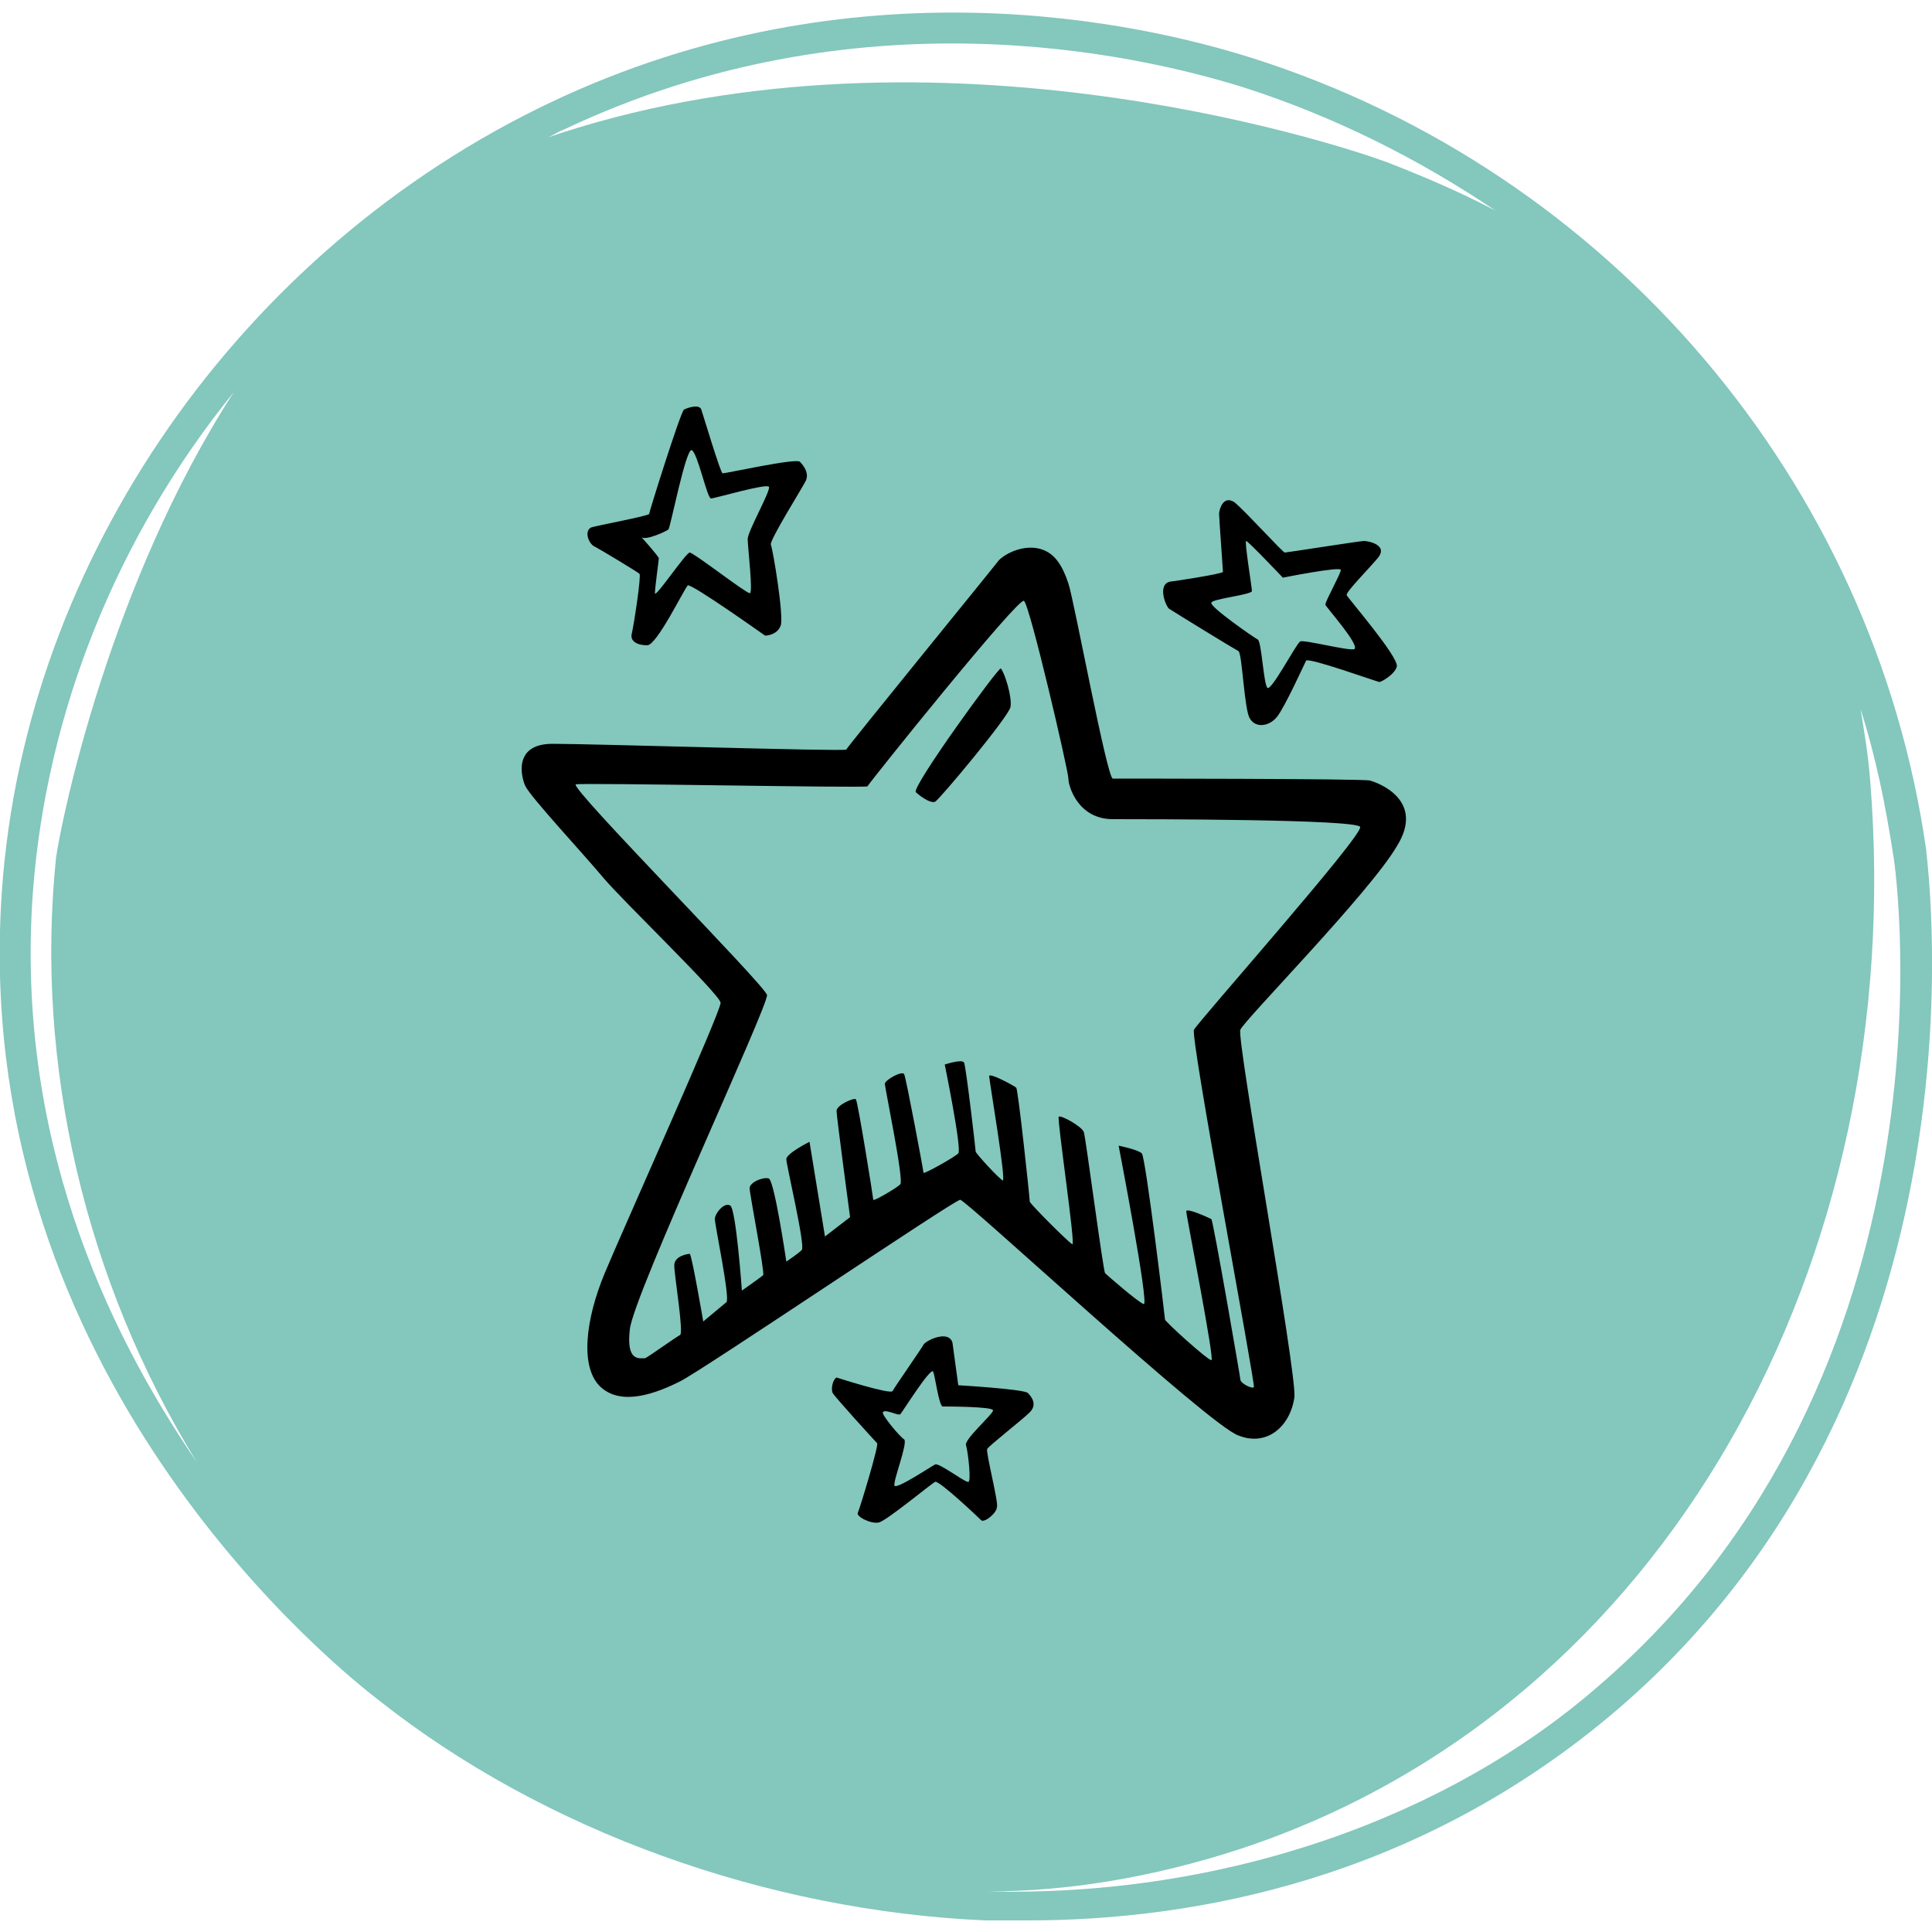
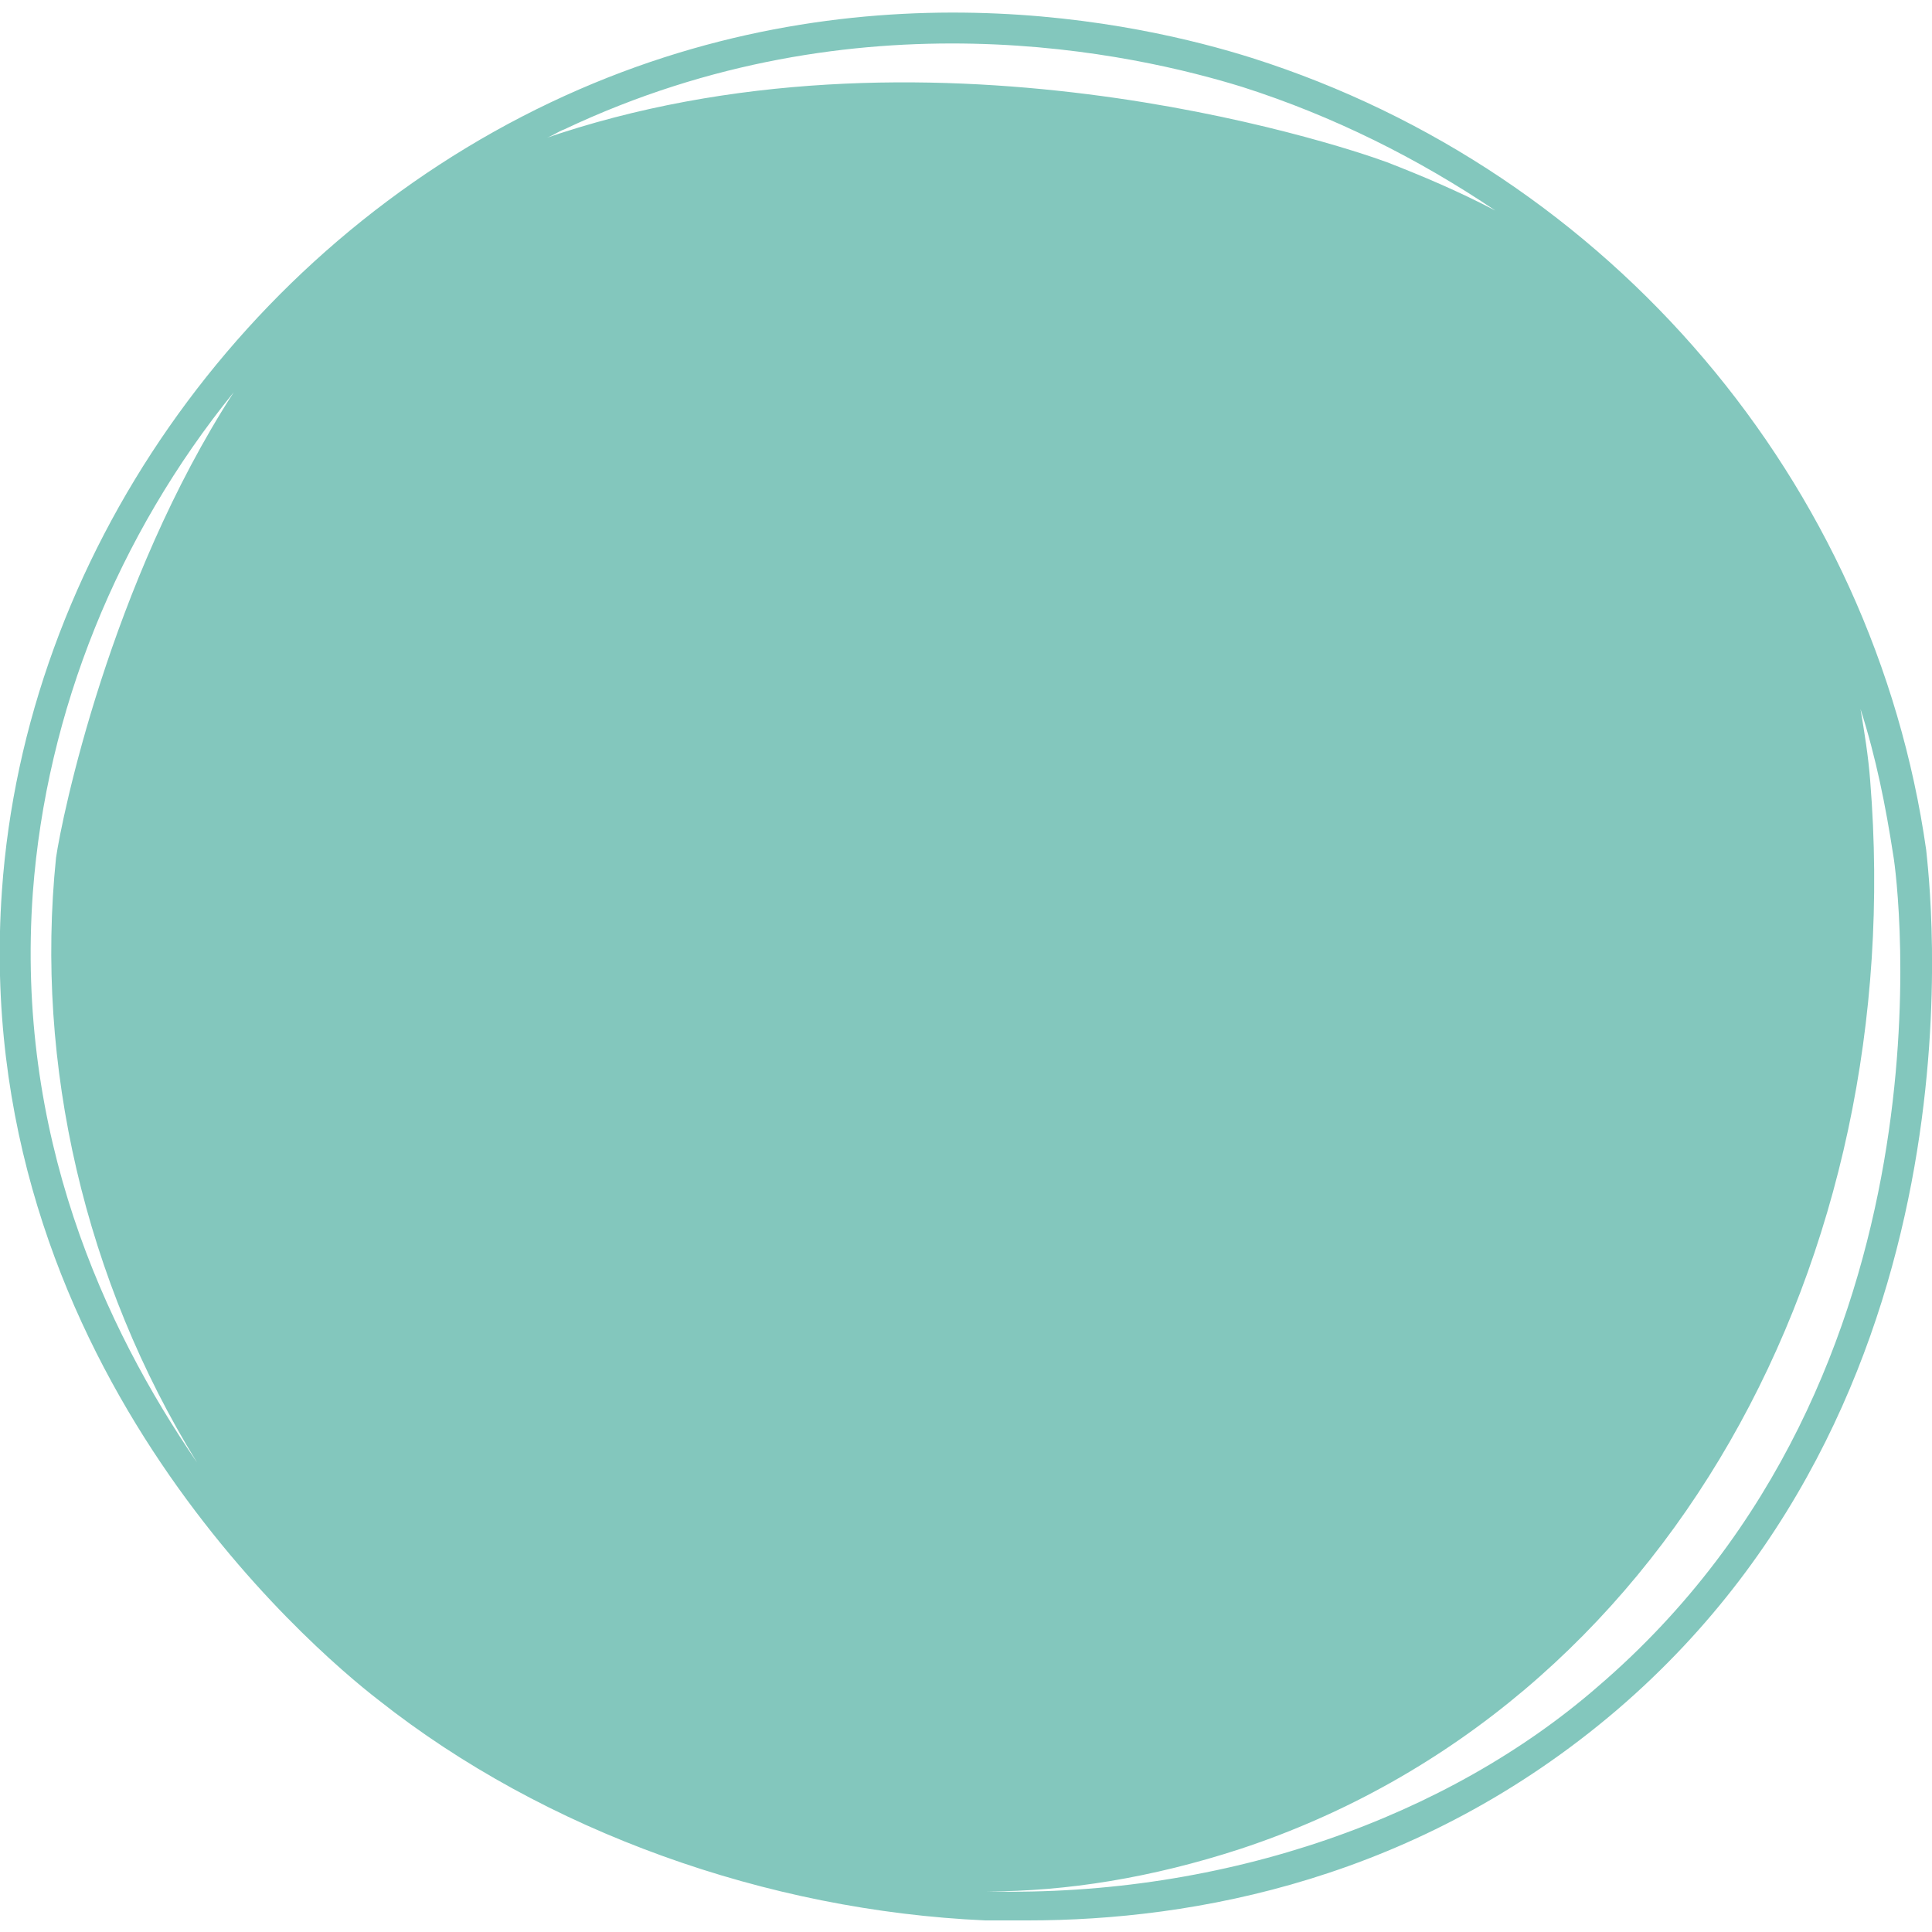
<svg xmlns="http://www.w3.org/2000/svg" version="1.1" x="0px" y="0px" viewBox="0 0 100 100" style="enable-background:new 0 0 100 100;" xml:space="preserve">
  <style type="text/css">
	.st0{fill:#83C7BD;}
</style>
-   <g id="Layer_1">
-     <path class="st0" d="M99.7,44C97,25,83.4,8.9,64.8,3c-5.7-1.8-20.5-5.2-36.3,2.3c-16,7.6-27.2,23.6-28.4,40.8   c-1.7,24.1,16,39.2,19.5,41.9c8.6,6.8,20.1,10.9,31.4,11.4c0.7,0,1.5,0,2.2,0c8.6,0,20.2-2.1,30.5-10.9   C103.3,71.7,99.8,45.2,99.7,44z M29.2,6.7c15.2-7.2,29.6-3.9,35.1-2.2C69,6,73.4,8.2,77.4,10.9c-1.9-1-3.8-1.8-5.6-2.5   c-2.7-1-24.1-8-43.7-1.2C28.5,7.1,28.9,6.8,29.2,6.7z M1.7,46.2c0.7-9.4,4.4-18.5,10.4-25.9c-6.4,9.9-8.9,22-9.2,24.1   c-1.1,10.7,1.5,21.9,7.3,31.3C5.4,68.7,0.8,58.7,1.7,46.2z M82.7,87.3C75,94,63.5,98.2,51.1,97.9c4.1,0,8.5-0.7,13.1-2.2   c22.1-7.3,34.6-30.5,32.6-55.3c-0.1-1.3-0.3-2.5-0.5-3.7c0.8,2.5,1.3,5,1.7,7.6C98.2,45.4,101.6,71.1,82.7,87.3z" />
-   </g>
-   <g id="Ebene_2">
-     <path d="M47.4,41c0.1,0.1,0.7,0.6,1,0.5c0.3-0.2,3.8-4.4,3.9-4.9s-0.3-1.8-0.5-2C51.7,34.5,47.2,40.7,47.4,41z M49.6,71.7l-0.3-2.2   c-0.2-0.7-1.4-0.1-1.5,0.1s-1.5,2.2-1.6,2.4s-2.9-0.7-2.9-0.7c-0.2,0.1-0.3,0.6-0.2,0.8c0.1,0.2,2.2,2.5,2.3,2.6   c0.1,0.1-0.9,3.4-1,3.6c-0.1,0.2,0.7,0.6,1.1,0.5s2.7-2,2.9-2.1s2.3,1.9,2.4,2c0.2,0.1,0.8-0.4,0.8-0.7c0.1-0.2-0.6-2.9-0.5-3   c0-0.1,1.8-1.5,2.2-1.9s0.1-0.8-0.1-1S49.6,71.7,49.6,71.7z M50,74.8c0.1,0.3,0.3,2,0.1,1.9c-0.2,0-1.5-1-1.7-0.9   c-0.2,0.1-2,1.3-2.1,1.1s0.7-2.2,0.5-2.4c-0.2-0.1-1.2-1.3-1.1-1.4c0.1-0.2,0.8,0.2,0.9,0.1s1.6-2.5,1.7-2.2   c0.1,0.2,0.3,1.8,0.5,1.8c0.2,0,2.6,0,2.6,0.2C51.4,73.2,49.9,74.5,50,74.8z M72.3,43.8c1.5-2.4-1-3.3-1.4-3.4   c-0.4-0.1-13-0.1-13.3-0.1s-2-9.2-2.3-10.1c-0.3-0.9-0.7-1.6-1.5-1.8s-1.7,0.2-2.1,0.6c-0.3,0.4-7.8,9.6-7.9,9.8   c-0.2,0.1-13.1-0.3-15.2-0.3s-1.6,1.8-1.4,2.2c0.3,0.6,3,3.5,4,4.7c1,1.2,6,6,6.1,6.5c0,0.5-5,11.6-6,14c-1,2.4-1.3,4.9-0.2,5.9   c1.1,1,2.9,0.3,4.1-0.3s14.2-9.4,14.5-9.4s12.9,11.7,14.4,12.2c1.5,0.6,2.7-0.5,2.9-2c0.1-1.4-3-18.5-2.8-19S70.9,46.2,72.3,43.8z    M64.9,71.8c-0.1,0.1-0.7-0.2-0.7-0.4c0-0.1-1.4-8.2-1.5-8.3c-0.2-0.1-1.3-0.6-1.3-0.4s1.5,7.8,1.3,7.7c-0.2,0-2.4-2-2.4-2.1   c0-0.1-1-8.4-1.2-8.6c-0.2-0.2-1.2-0.4-1.2-0.4s1.6,8.3,1.3,8.2c-0.3-0.1-1.9-1.5-2-1.6s-1-7-1.1-7.3c-0.1-0.3-1.2-0.9-1.3-0.8   s0.9,6.8,0.7,6.6c-0.2-0.1-2.1-2-2.2-2.2c0-0.2-0.6-5.8-0.7-5.9s-1.4-0.8-1.4-0.6c0,0.2,0.9,5.5,0.7,5.4s-1.4-1.4-1.4-1.5   s-0.5-4.4-0.6-4.6s-1,0.1-1,0.1s0.9,4.4,0.7,4.6s-1.8,1.1-1.8,1c0-0.1-0.9-4.9-1-5.1s-1,0.3-1,0.5c0,0.2,1,5,0.8,5.2   c-0.2,0.2-1.4,0.9-1.4,0.8s-0.8-5.1-0.9-5.2c-0.1-0.1-1,0.3-1,0.6S44,63,44,63l-1.3,1l-0.8-4.9c0,0-1.2,0.6-1.2,0.9s1,4.5,0.8,4.7   s-0.8,0.6-0.8,0.6s-0.6-4.1-0.9-4.3c-0.3-0.1-1,0.2-1,0.5s0.8,4.4,0.7,4.5s-1.1,0.8-1.1,0.8s-0.3-4.2-0.6-4.4S37,62.8,37,63.1   s0.8,4.1,0.6,4.3l-1.2,1c0,0-0.6-3.5-0.7-3.5s-0.8,0.1-0.8,0.6s0.5,3.5,0.3,3.6s-1.6,1.1-1.8,1.2c-0.3,0-1,0.2-0.8-1.5   c0.2-1.8,7.2-16.8,7.1-17.3s-10.2-10.7-9.9-10.9c0.2-0.1,15,0.2,15.1,0.1c0.1-0.2,7.8-9.8,8.1-9.6s2.3,8.8,2.3,9.2s0.5,2.1,2.3,2.1   s12.6,0,12.8,0.4c0.2,0.4-8.4,10.1-8.6,10.5S65,71.7,64.9,71.8z M64.1,33.7c0.2,0.1,0.3,3.1,0.6,3.5c0.3,0.5,1,0.4,1.4-0.1   c0.4-0.5,1.4-2.7,1.5-2.9s3.7,1.1,3.8,1.1s0.8-0.4,0.9-0.8c0.1-0.5-2.5-3.5-2.6-3.7c0-0.2,1-1.2,1.6-1.9s-0.5-0.9-0.7-0.9   s-4,0.6-4.1,0.6s-2-2.1-2.6-2.6c-0.6-0.4-0.8,0.4-0.8,0.6c0,0.2,0.2,2.9,0.2,3s-2.6,0.5-2.7,0.5c-0.7,0.1-0.3,1.2-0.1,1.4   C60.8,31.7,63.9,33.6,64.1,33.7z M64.8,30.6c0-0.2-0.4-2.6-0.3-2.6s1.9,1.9,1.9,1.9s3-0.6,3-0.4c0,0.2-0.8,1.6-0.8,1.8   c0.1,0.2,1.8,2.1,1.5,2.3c-0.3,0.1-2.6-0.5-2.8-0.4s-1.5,2.6-1.7,2.4c-0.2-0.2-0.3-2.4-0.5-2.5c-0.2-0.1-2.5-1.7-2.4-1.9   C62.7,31,64.7,30.8,64.8,30.6z M30.8,28.3c0.2,0.1,2.2,1.3,2.3,1.4s-0.3,2.7-0.4,3.1c-0.1,0.4,0.3,0.6,0.8,0.6s1.9-2.9,2.1-3.1   c0.2-0.1,4,2.6,4,2.6s0.6,0,0.8-0.5c0.2-0.4-0.4-4-0.5-4.2s1.6-2.9,1.8-3.3s-0.1-0.8-0.3-1s-3.8,0.6-4,0.6c-0.1,0-1-3-1.1-3.3   s-0.7-0.1-0.9,0c-0.2,0.2-1.8,5.3-1.8,5.4s-2.7,0.6-3,0.7C30.2,27.5,30.5,28.2,30.8,28.3z M34.6,27.4c0.1-0.1,0.9-4.2,1.2-4.1   c0.3,0.1,0.8,2.5,1,2.5c0.2,0,2.9-0.8,3-0.6s-1.1,2.3-1.1,2.7s0.3,2.9,0.1,2.8c-0.2,0-2.9-2.1-3.1-2.1s-1.8,2.4-1.8,2.1   c0-0.3,0.2-1.7,0.2-1.8c0-0.1-0.9-1.1-0.9-1.1C33.4,28,34.5,27.5,34.6,27.4z" />
-   </g>
+   <path class="st0" d="M99.7,44C97,25,83.4,8.9,64.8,3c-5.7-1.8-20.5-5.2-36.3,2.3c-16,7.6-27.2,23.6-28.4,40.8   c-1.7,24.1,16,39.2,19.5,41.9c8.6,6.8,20.1,10.9,31.4,11.4c0.7,0,1.5,0,2.2,0c8.6,0,20.2-2.1,30.5-10.9   C103.3,71.7,99.8,45.2,99.7,44z M29.2,6.7c15.2-7.2,29.6-3.9,35.1-2.2C69,6,73.4,8.2,77.4,10.9c-1.9-1-3.8-1.8-5.6-2.5   c-2.7-1-24.1-8-43.7-1.2C28.5,7.1,28.9,6.8,29.2,6.7z M1.7,46.2c0.7-9.4,4.4-18.5,10.4-25.9c-6.4,9.9-8.9,22-9.2,24.1   c-1.1,10.7,1.5,21.9,7.3,31.3C5.4,68.7,0.8,58.7,1.7,46.2z M82.7,87.3C75,94,63.5,98.2,51.1,97.9c4.1,0,8.5-0.7,13.1-2.2   c22.1-7.3,34.6-30.5,32.6-55.3c-0.1-1.3-0.3-2.5-0.5-3.7c0.8,2.5,1.3,5,1.7,7.6C98.2,45.4,101.6,71.1,82.7,87.3z" />
</svg>
